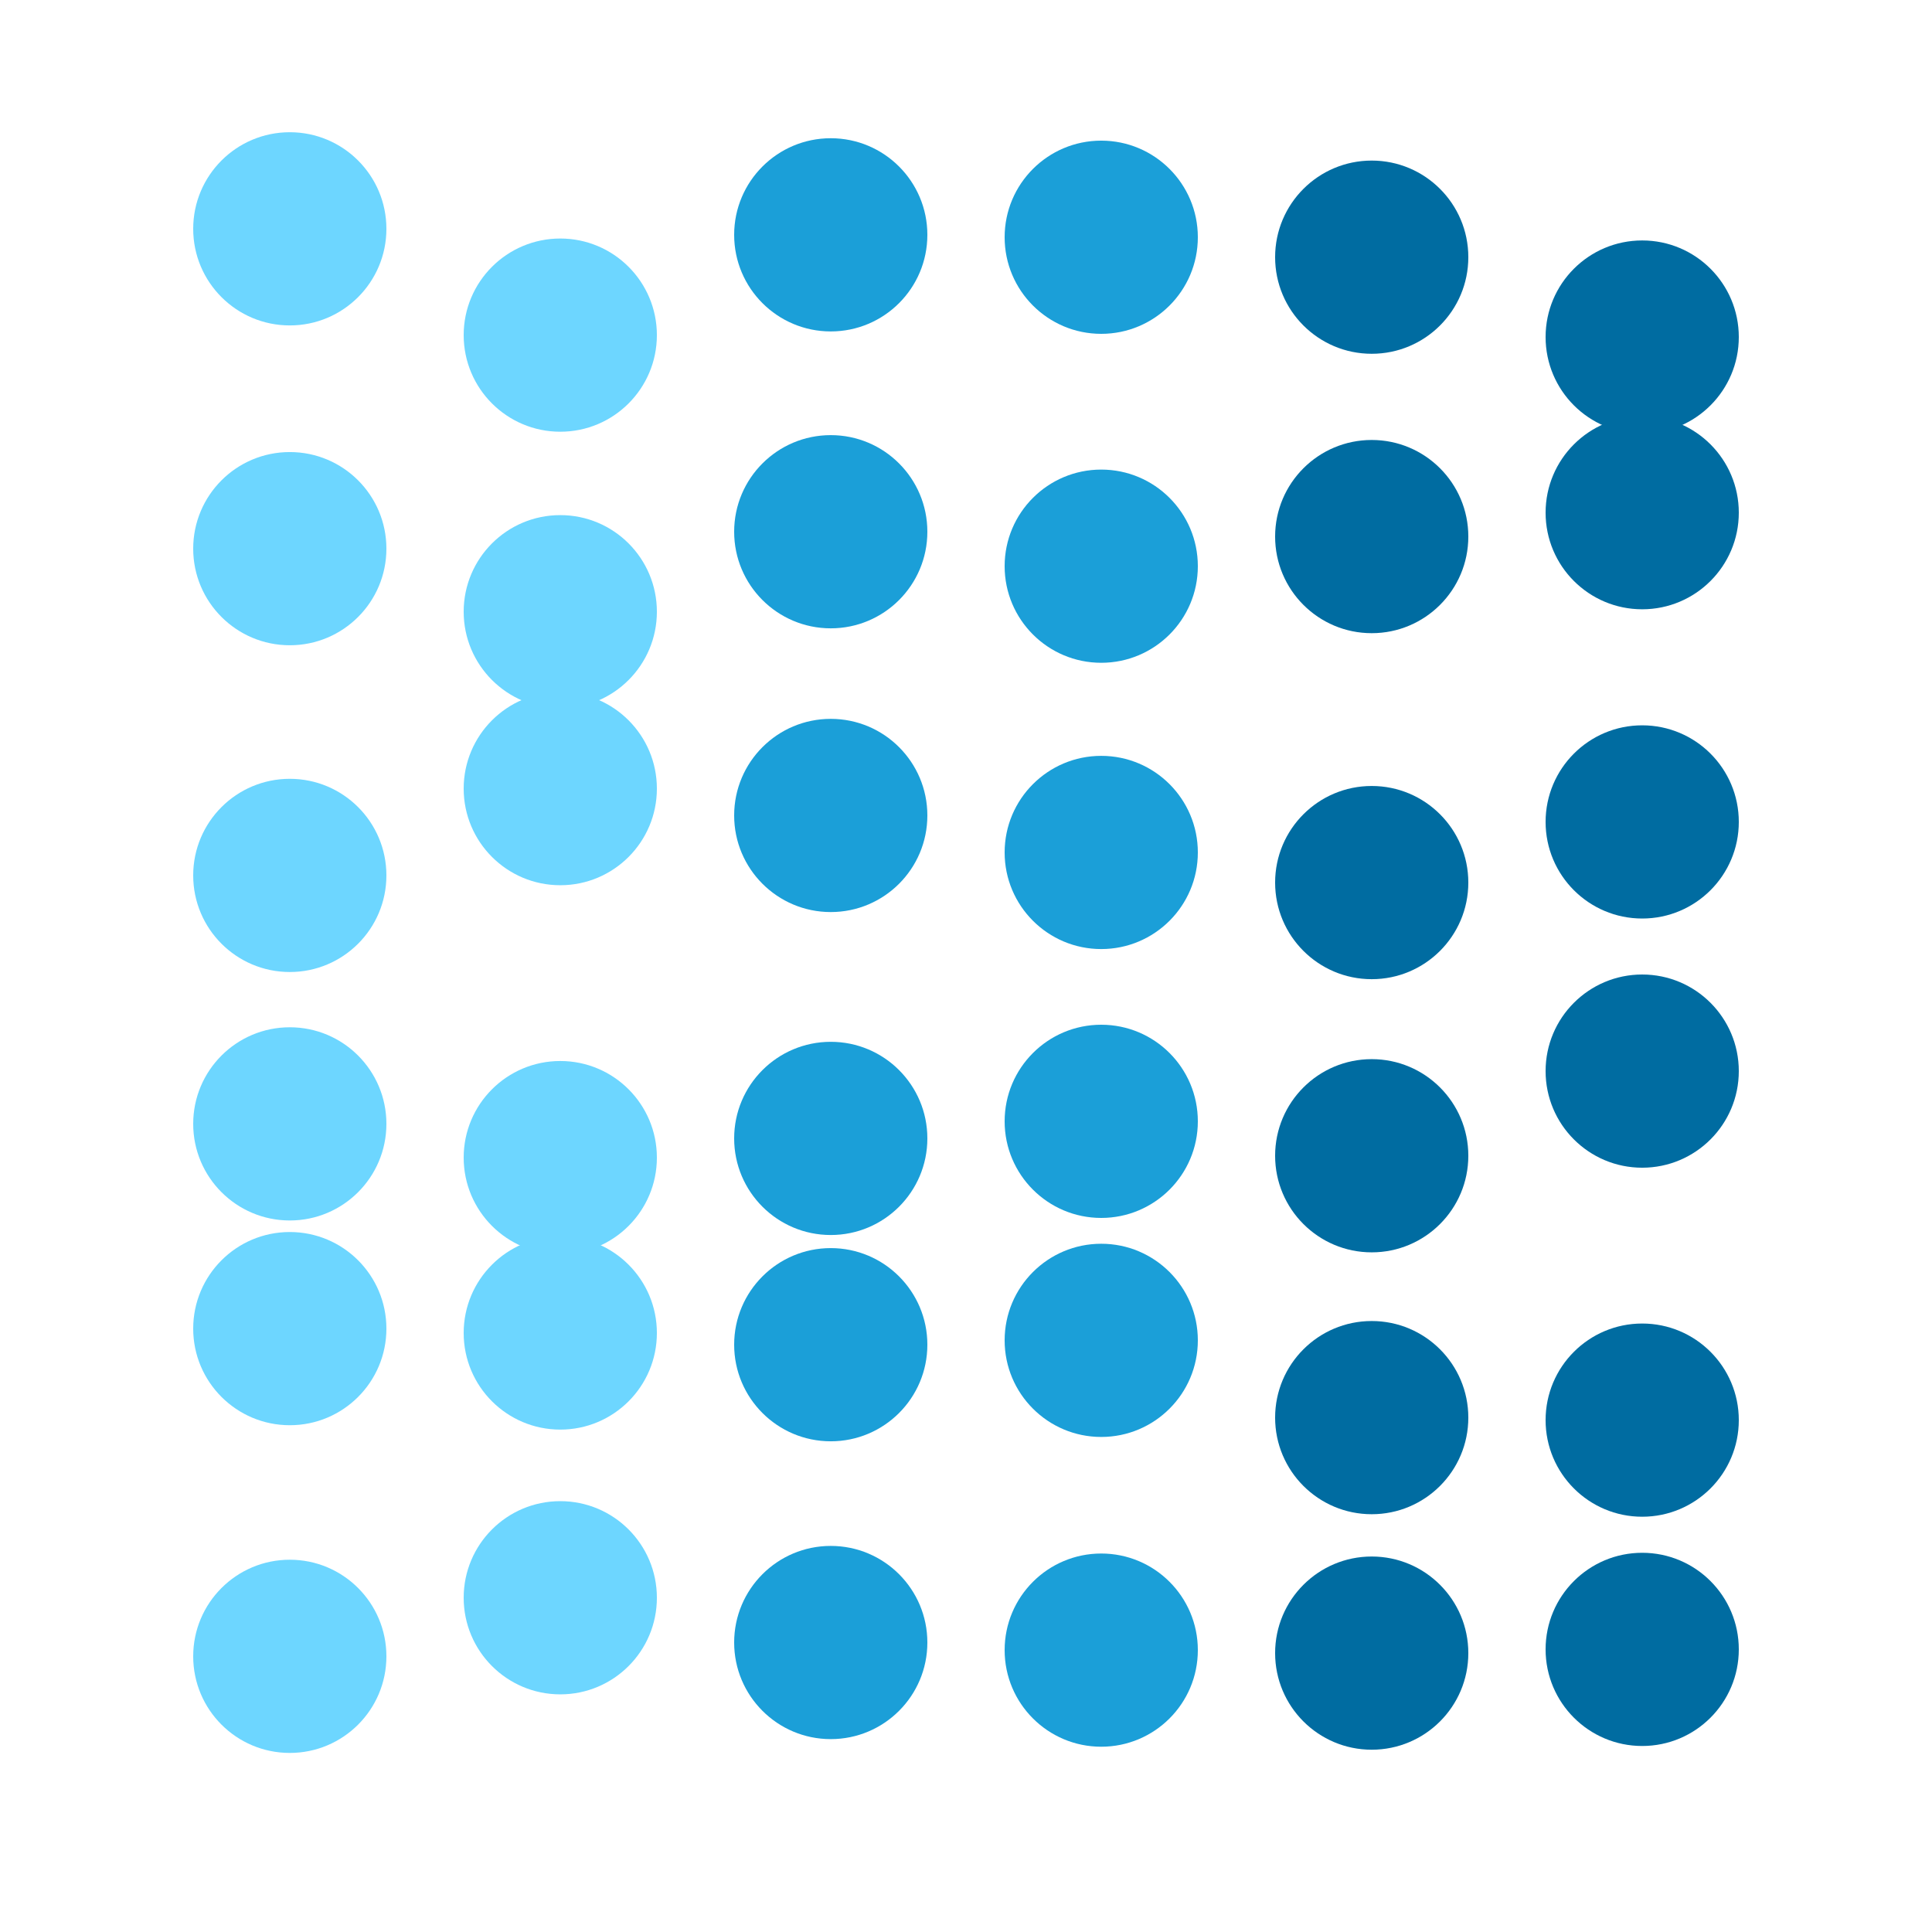
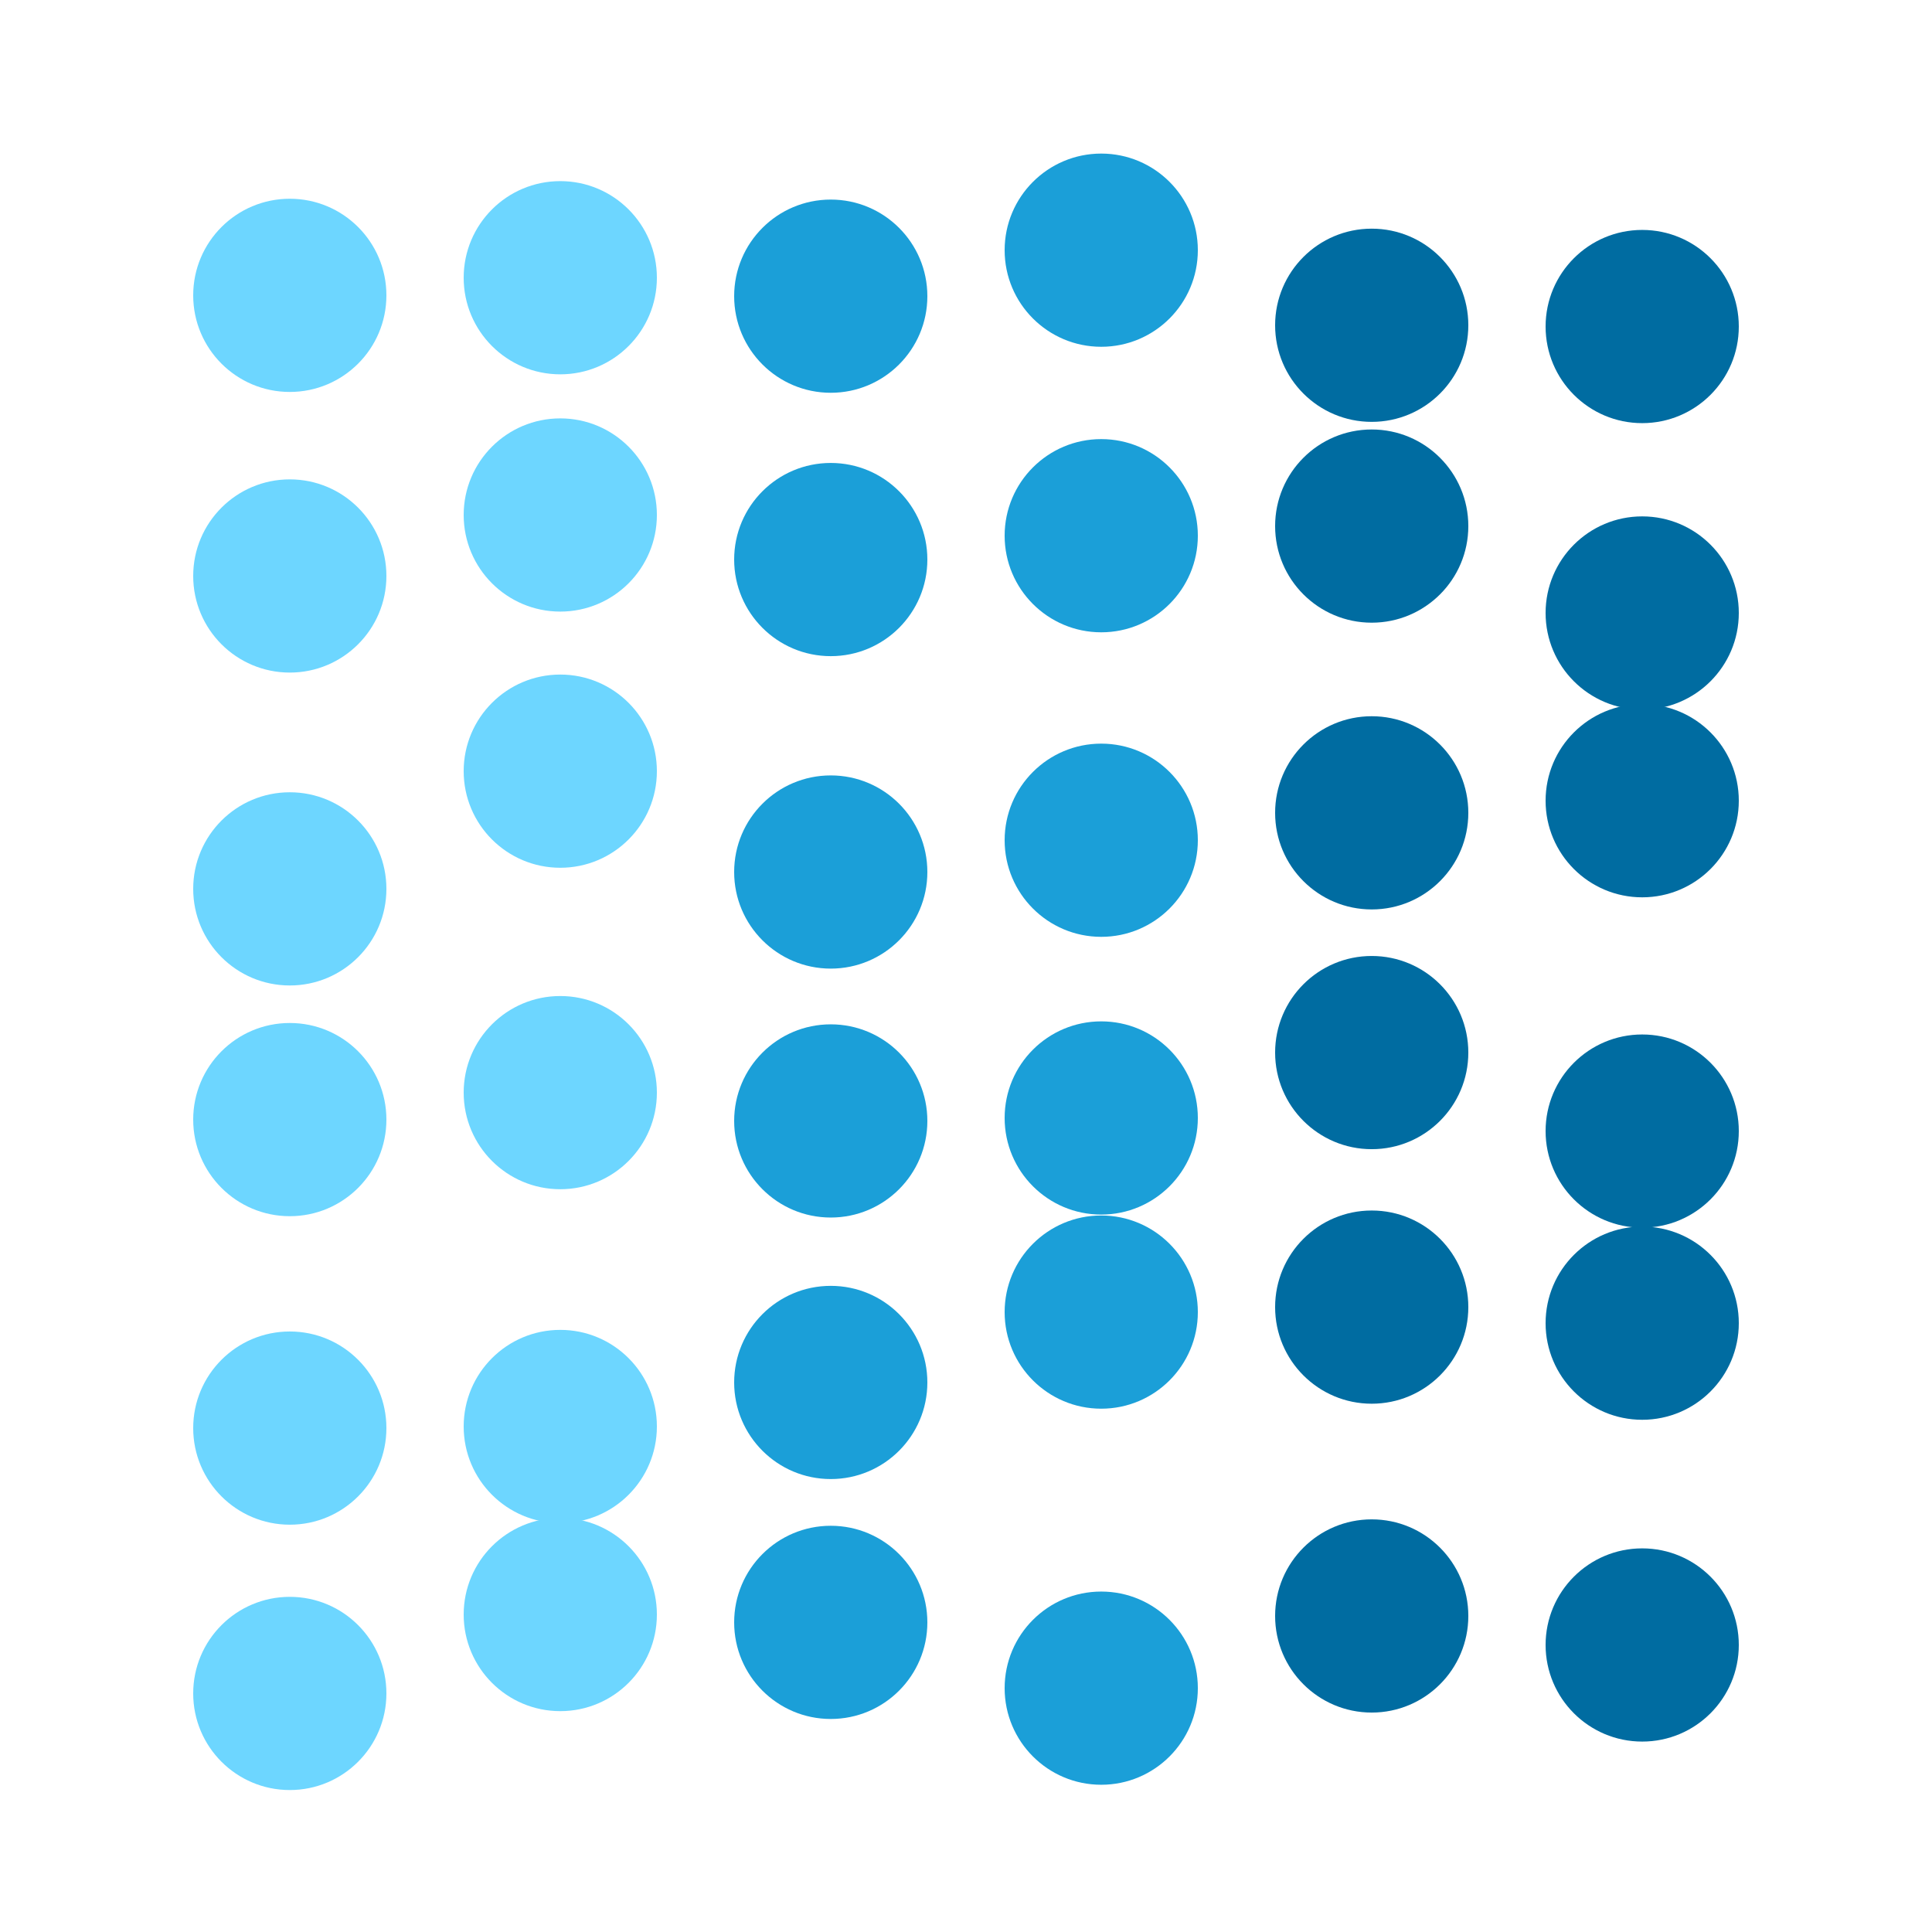
<svg xmlns="http://www.w3.org/2000/svg" baseProfile="full" height="250" version="1.1" width="250">
  <defs />
  <g transform=" rotate(0, 125, 125)">
    <rect fill="white" height="250" width="250" x="0" y="0" />
-     <ellipse cx="37.5" cy="29.61" fill="#6dd6ff" opacity="1" rx="12.5" ry="12.5" stroke-width="0" transform=" rotate(0, 37, 29)" />
-     <ellipse cx="72.5" cy="43.365" fill="#6dd6ff" opacity="1" rx="12.5" ry="12.5" stroke-width="0" transform=" rotate(0, 72, 43)" />
-     <ellipse cx="107.5" cy="30.387" fill="#1b9fd8" opacity="1" rx="12.5" ry="12.5" stroke-width="0" transform=" rotate(0, 107, 30)" />
-     <ellipse cx="142.5" cy="30.699" fill="#1b9fd8" opacity="1" rx="12.5" ry="12.5" stroke-width="0" transform=" rotate(0, 142, 30)" />
-     <ellipse cx="177.5" cy="33.279" fill="#006ca1" opacity="1" rx="12.5" ry="12.5" stroke-width="0" transform=" rotate(0, 177, 33)" />
-     <ellipse cx="212.5" cy="43.614" fill="#006ca1" opacity="1" rx="12.5" ry="12.5" stroke-width="0" transform=" rotate(0, 212, 43)" />
-     <ellipse cx="37.5" cy="70.996" fill="#6dd6ff" opacity="1" rx="12.5" ry="12.5" stroke-width="0" transform=" rotate(0, 37, 70)" />
-     <ellipse cx="72.5" cy="79.156" fill="#6dd6ff" opacity="1" rx="12.5" ry="12.5" stroke-width="0" transform=" rotate(0, 72, 79)" />
-     <ellipse cx="107.5" cy="68.806" fill="#1b9fd8" opacity="1" rx="12.5" ry="12.5" stroke-width="0" transform=" rotate(0, 107, 68)" />
-     <ellipse cx="142.5" cy="73.264" fill="#1b9fd8" opacity="1" rx="12.5" ry="12.5" stroke-width="0" transform=" rotate(0, 142, 73)" />
-     <ellipse cx="177.5" cy="69.433" fill="#006ca1" opacity="1" rx="12.5" ry="12.5" stroke-width="0" transform=" rotate(0, 177, 69)" />
-     <ellipse cx="212.5" cy="66.341" fill="#006ca1" opacity="1" rx="12.5" ry="12.5" stroke-width="0" transform=" rotate(0, 212, 66)" />
-     <ellipse cx="37.5" cy="113.278" fill="#6dd6ff" opacity="1" rx="12.5" ry="12.5" stroke-width="0" transform=" rotate(0, 37, 113)" />
-     <ellipse cx="72.5" cy="102.048" fill="#6dd6ff" opacity="1" rx="12.5" ry="12.5" stroke-width="0" transform=" rotate(0, 72, 102)" />
-     <ellipse cx="107.5" cy="105.52" fill="#1b9fd8" opacity="1" rx="12.5" ry="12.5" stroke-width="0" transform=" rotate(0, 107, 105)" />
-     <ellipse cx="142.5" cy="110.308" fill="#1b9fd8" opacity="1" rx="12.5" ry="12.5" stroke-width="0" transform=" rotate(0, 142, 110)" />
-     <ellipse cx="177.5" cy="114.206" fill="#006ca1" opacity="1" rx="12.5" ry="12.5" stroke-width="0" transform=" rotate(0, 177, 114)" />
-     <ellipse cx="212.5" cy="106.357" fill="#006ca1" opacity="1" rx="12.5" ry="12.5" stroke-width="0" transform=" rotate(0, 212, 106)" />
-     <ellipse cx="37.5" cy="145.429" fill="#6dd6ff" opacity="1" rx="12.5" ry="12.5" stroke-width="0" transform=" rotate(0, 37, 145)" />
-     <ellipse cx="72.5" cy="149.794" fill="#6dd6ff" opacity="1" rx="12.5" ry="12.5" stroke-width="0" transform=" rotate(0, 72, 149)" />
-     <ellipse cx="107.5" cy="147.31" fill="#1b9fd8" opacity="1" rx="12.5" ry="12.5" stroke-width="0" transform=" rotate(0, 107, 147)" />
-     <ellipse cx="142.5" cy="145.1" fill="#1b9fd8" opacity="1" rx="12.5" ry="12.5" stroke-width="0" transform=" rotate(0, 142, 145)" />
-     <ellipse cx="177.5" cy="149.553" fill="#006ca1" opacity="1" rx="12.5" ry="12.5" stroke-width="0" transform=" rotate(0, 177, 149)" />
-     <ellipse cx="212.5" cy="138.601" fill="#006ca1" opacity="1" rx="12.5" ry="12.5" stroke-width="0" transform=" rotate(0, 212, 138)" />
-     <ellipse cx="37.5" cy="171.923" fill="#6dd6ff" opacity="1" rx="12.5" ry="12.5" stroke-width="0" transform=" rotate(0, 37, 171)" />
-     <ellipse cx="72.5" cy="172.49" fill="#6dd6ff" opacity="1" rx="12.5" ry="12.5" stroke-width="0" transform=" rotate(0, 72, 172)" />
-     <ellipse cx="107.5" cy="174.004" fill="#1b9fd8" opacity="1" rx="12.5" ry="12.5" stroke-width="0" transform=" rotate(0, 107, 174)" />
-     <ellipse cx="142.5" cy="173.441" fill="#1b9fd8" opacity="1" rx="12.5" ry="12.5" stroke-width="0" transform=" rotate(0, 142, 173)" />
-     <ellipse cx="177.5" cy="183.44" fill="#006ca1" opacity="1" rx="12.5" ry="12.5" stroke-width="0" transform=" rotate(0, 177, 183)" />
-     <ellipse cx="212.5" cy="183.764" fill="#006ca1" opacity="1" rx="12.5" ry="12.5" stroke-width="0" transform=" rotate(0, 212, 183)" />
-     <ellipse cx="37.5" cy="214.328" fill="#6dd6ff" opacity="1" rx="12.5" ry="12.5" stroke-width="0" transform=" rotate(0, 37, 214)" />
-     <ellipse cx="72.5" cy="206.749" fill="#6dd6ff" opacity="1" rx="12.5" ry="12.5" stroke-width="0" transform=" rotate(0, 72, 206)" />
-     <ellipse cx="107.5" cy="212.541" fill="#1b9fd8" opacity="1" rx="12.5" ry="12.5" stroke-width="0" transform=" rotate(0, 107, 212)" />
-     <ellipse cx="142.5" cy="213.525" fill="#1b9fd8" opacity="1" rx="12.5" ry="12.5" stroke-width="0" transform=" rotate(0, 142, 213)" />
-     <ellipse cx="177.5" cy="213.912" fill="#006ca1" opacity="1" rx="12.5" ry="12.5" stroke-width="0" transform=" rotate(0, 177, 213)" />
-     <ellipse cx="212.5" cy="213.43" fill="#006ca1" opacity="1" rx="12.5" ry="12.5" stroke-width="0" transform=" rotate(0, 212, 213)" />
+     <ellipse cx="37.5" cy="38.218" fill="#6dd6ff" opacity="1" rx="12.5" ry="12.5" stroke-width="0" transform=" rotate(0, 37, 38)" />
+     <ellipse cx="72.5" cy="35.938" fill="#6dd6ff" opacity="1" rx="12.5" ry="12.5" stroke-width="0" transform=" rotate(0, 72, 35)" />
+     <ellipse cx="107.5" cy="38.325" fill="#1b9fd8" opacity="1" rx="12.5" ry="12.5" stroke-width="0" transform=" rotate(0, 107, 38)" />
+     <ellipse cx="142.5" cy="32.373" fill="#1b9fd8" opacity="1" rx="12.5" ry="12.5" stroke-width="0" transform=" rotate(0, 142, 32)" />
+     <ellipse cx="177.5" cy="42.089" fill="#006ca1" opacity="1" rx="12.5" ry="12.5" stroke-width="0" transform=" rotate(0, 177, 42)" />
+     <ellipse cx="212.5" cy="42.253" fill="#006ca1" opacity="1" rx="12.5" ry="12.5" stroke-width="0" transform=" rotate(0, 212, 42)" />
+     <ellipse cx="37.5" cy="74.531" fill="#6dd6ff" opacity="1" rx="12.5" ry="12.5" stroke-width="0" transform=" rotate(0, 37, 74)" />
+     <ellipse cx="72.5" cy="66.639" fill="#6dd6ff" opacity="1" rx="12.5" ry="12.5" stroke-width="0" transform=" rotate(0, 72, 66)" />
+     <ellipse cx="107.5" cy="72.406" fill="#1b9fd8" opacity="1" rx="12.5" ry="12.5" stroke-width="0" transform=" rotate(0, 107, 72)" />
+     <ellipse cx="142.5" cy="69.32" fill="#1b9fd8" opacity="1" rx="12.5" ry="12.5" stroke-width="0" transform=" rotate(0, 142, 69)" />
+     <ellipse cx="177.5" cy="68.075" fill="#006ca1" opacity="1" rx="12.5" ry="12.5" stroke-width="0" transform=" rotate(0, 177, 68)" />
+     <ellipse cx="212.5" cy="79.32" fill="#006ca1" opacity="1" rx="12.5" ry="12.5" stroke-width="0" transform=" rotate(0, 212, 79)" />
+     <ellipse cx="37.5" cy="115.02" fill="#6dd6ff" opacity="1" rx="12.5" ry="12.5" stroke-width="0" transform=" rotate(0, 37, 115)" />
+     <ellipse cx="72.5" cy="99.788" fill="#6dd6ff" opacity="1" rx="12.5" ry="12.5" stroke-width="0" transform=" rotate(0, 72, 99)" />
+     <ellipse cx="107.5" cy="112.838" fill="#1b9fd8" opacity="1" rx="12.5" ry="12.5" stroke-width="0" transform=" rotate(0, 107, 112)" />
+     <ellipse cx="142.5" cy="108.726" fill="#1b9fd8" opacity="1" rx="12.5" ry="12.5" stroke-width="0" transform=" rotate(0, 142, 108)" />
+     <ellipse cx="177.5" cy="105.181" fill="#006ca1" opacity="1" rx="12.5" ry="12.5" stroke-width="0" transform=" rotate(0, 177, 105)" />
+     <ellipse cx="212.5" cy="103.613" fill="#006ca1" opacity="1" rx="12.5" ry="12.5" stroke-width="0" transform=" rotate(0, 212, 103)" />
+     <ellipse cx="37.5" cy="144.875" fill="#6dd6ff" opacity="1" rx="12.5" ry="12.5" stroke-width="0" transform=" rotate(0, 37, 144)" />
+     <ellipse cx="72.5" cy="141.385" fill="#6dd6ff" opacity="1" rx="12.5" ry="12.5" stroke-width="0" transform=" rotate(0, 72, 141)" />
+     <ellipse cx="107.5" cy="145.049" fill="#1b9fd8" opacity="1" rx="12.5" ry="12.5" stroke-width="0" transform=" rotate(0, 107, 145)" />
+     <ellipse cx="142.5" cy="144.665" fill="#1b9fd8" opacity="1" rx="12.5" ry="12.5" stroke-width="0" transform=" rotate(0, 142, 144)" />
+     <ellipse cx="177.5" cy="136.203" fill="#006ca1" opacity="1" rx="12.5" ry="12.5" stroke-width="0" transform=" rotate(0, 177, 136)" />
+     <ellipse cx="212.5" cy="146.361" fill="#006ca1" opacity="1" rx="12.5" ry="12.5" stroke-width="0" transform=" rotate(0, 212, 146)" />
+     <ellipse cx="37.5" cy="184.794" fill="#6dd6ff" opacity="1" rx="12.5" ry="12.5" stroke-width="0" transform=" rotate(0, 37, 184)" />
+     <ellipse cx="72.5" cy="184.586" fill="#6dd6ff" opacity="1" rx="12.5" ry="12.5" stroke-width="0" transform=" rotate(0, 72, 184)" />
+     <ellipse cx="107.5" cy="178.889" fill="#1b9fd8" opacity="1" rx="12.5" ry="12.5" stroke-width="0" transform=" rotate(0, 107, 178)" />
+     <ellipse cx="142.5" cy="169.784" fill="#1b9fd8" opacity="1" rx="12.5" ry="12.5" stroke-width="0" transform=" rotate(0, 142, 169)" />
+     <ellipse cx="177.5" cy="169.14" fill="#006ca1" opacity="1" rx="12.5" ry="12.5" stroke-width="0" transform=" rotate(0, 177, 169)" />
+     <ellipse cx="212.5" cy="171.219" fill="#006ca1" opacity="1" rx="12.5" ry="12.5" stroke-width="0" transform=" rotate(0, 212, 171)" />
+     <ellipse cx="37.5" cy="219.131" fill="#6dd6ff" opacity="1" rx="12.5" ry="12.5" stroke-width="0" transform=" rotate(0, 37, 219)" />
+     <ellipse cx="72.5" cy="208.921" fill="#6dd6ff" opacity="1" rx="12.5" ry="12.5" stroke-width="0" transform=" rotate(0, 72, 208)" />
+     <ellipse cx="107.5" cy="209.934" fill="#1b9fd8" opacity="1" rx="12.5" ry="12.5" stroke-width="0" transform=" rotate(0, 107, 209)" />
+     <ellipse cx="142.5" cy="218.447" fill="#1b9fd8" opacity="1" rx="12.5" ry="12.5" stroke-width="0" transform=" rotate(0, 142, 218)" />
+     <ellipse cx="177.5" cy="209.105" fill="#006ca1" opacity="1" rx="12.5" ry="12.5" stroke-width="0" transform=" rotate(0, 177, 209)" />
+     <ellipse cx="212.5" cy="212.859" fill="#006ca1" opacity="1" rx="12.5" ry="12.5" stroke-width="0" transform=" rotate(0, 212, 212)" />
  </g>
</svg>
